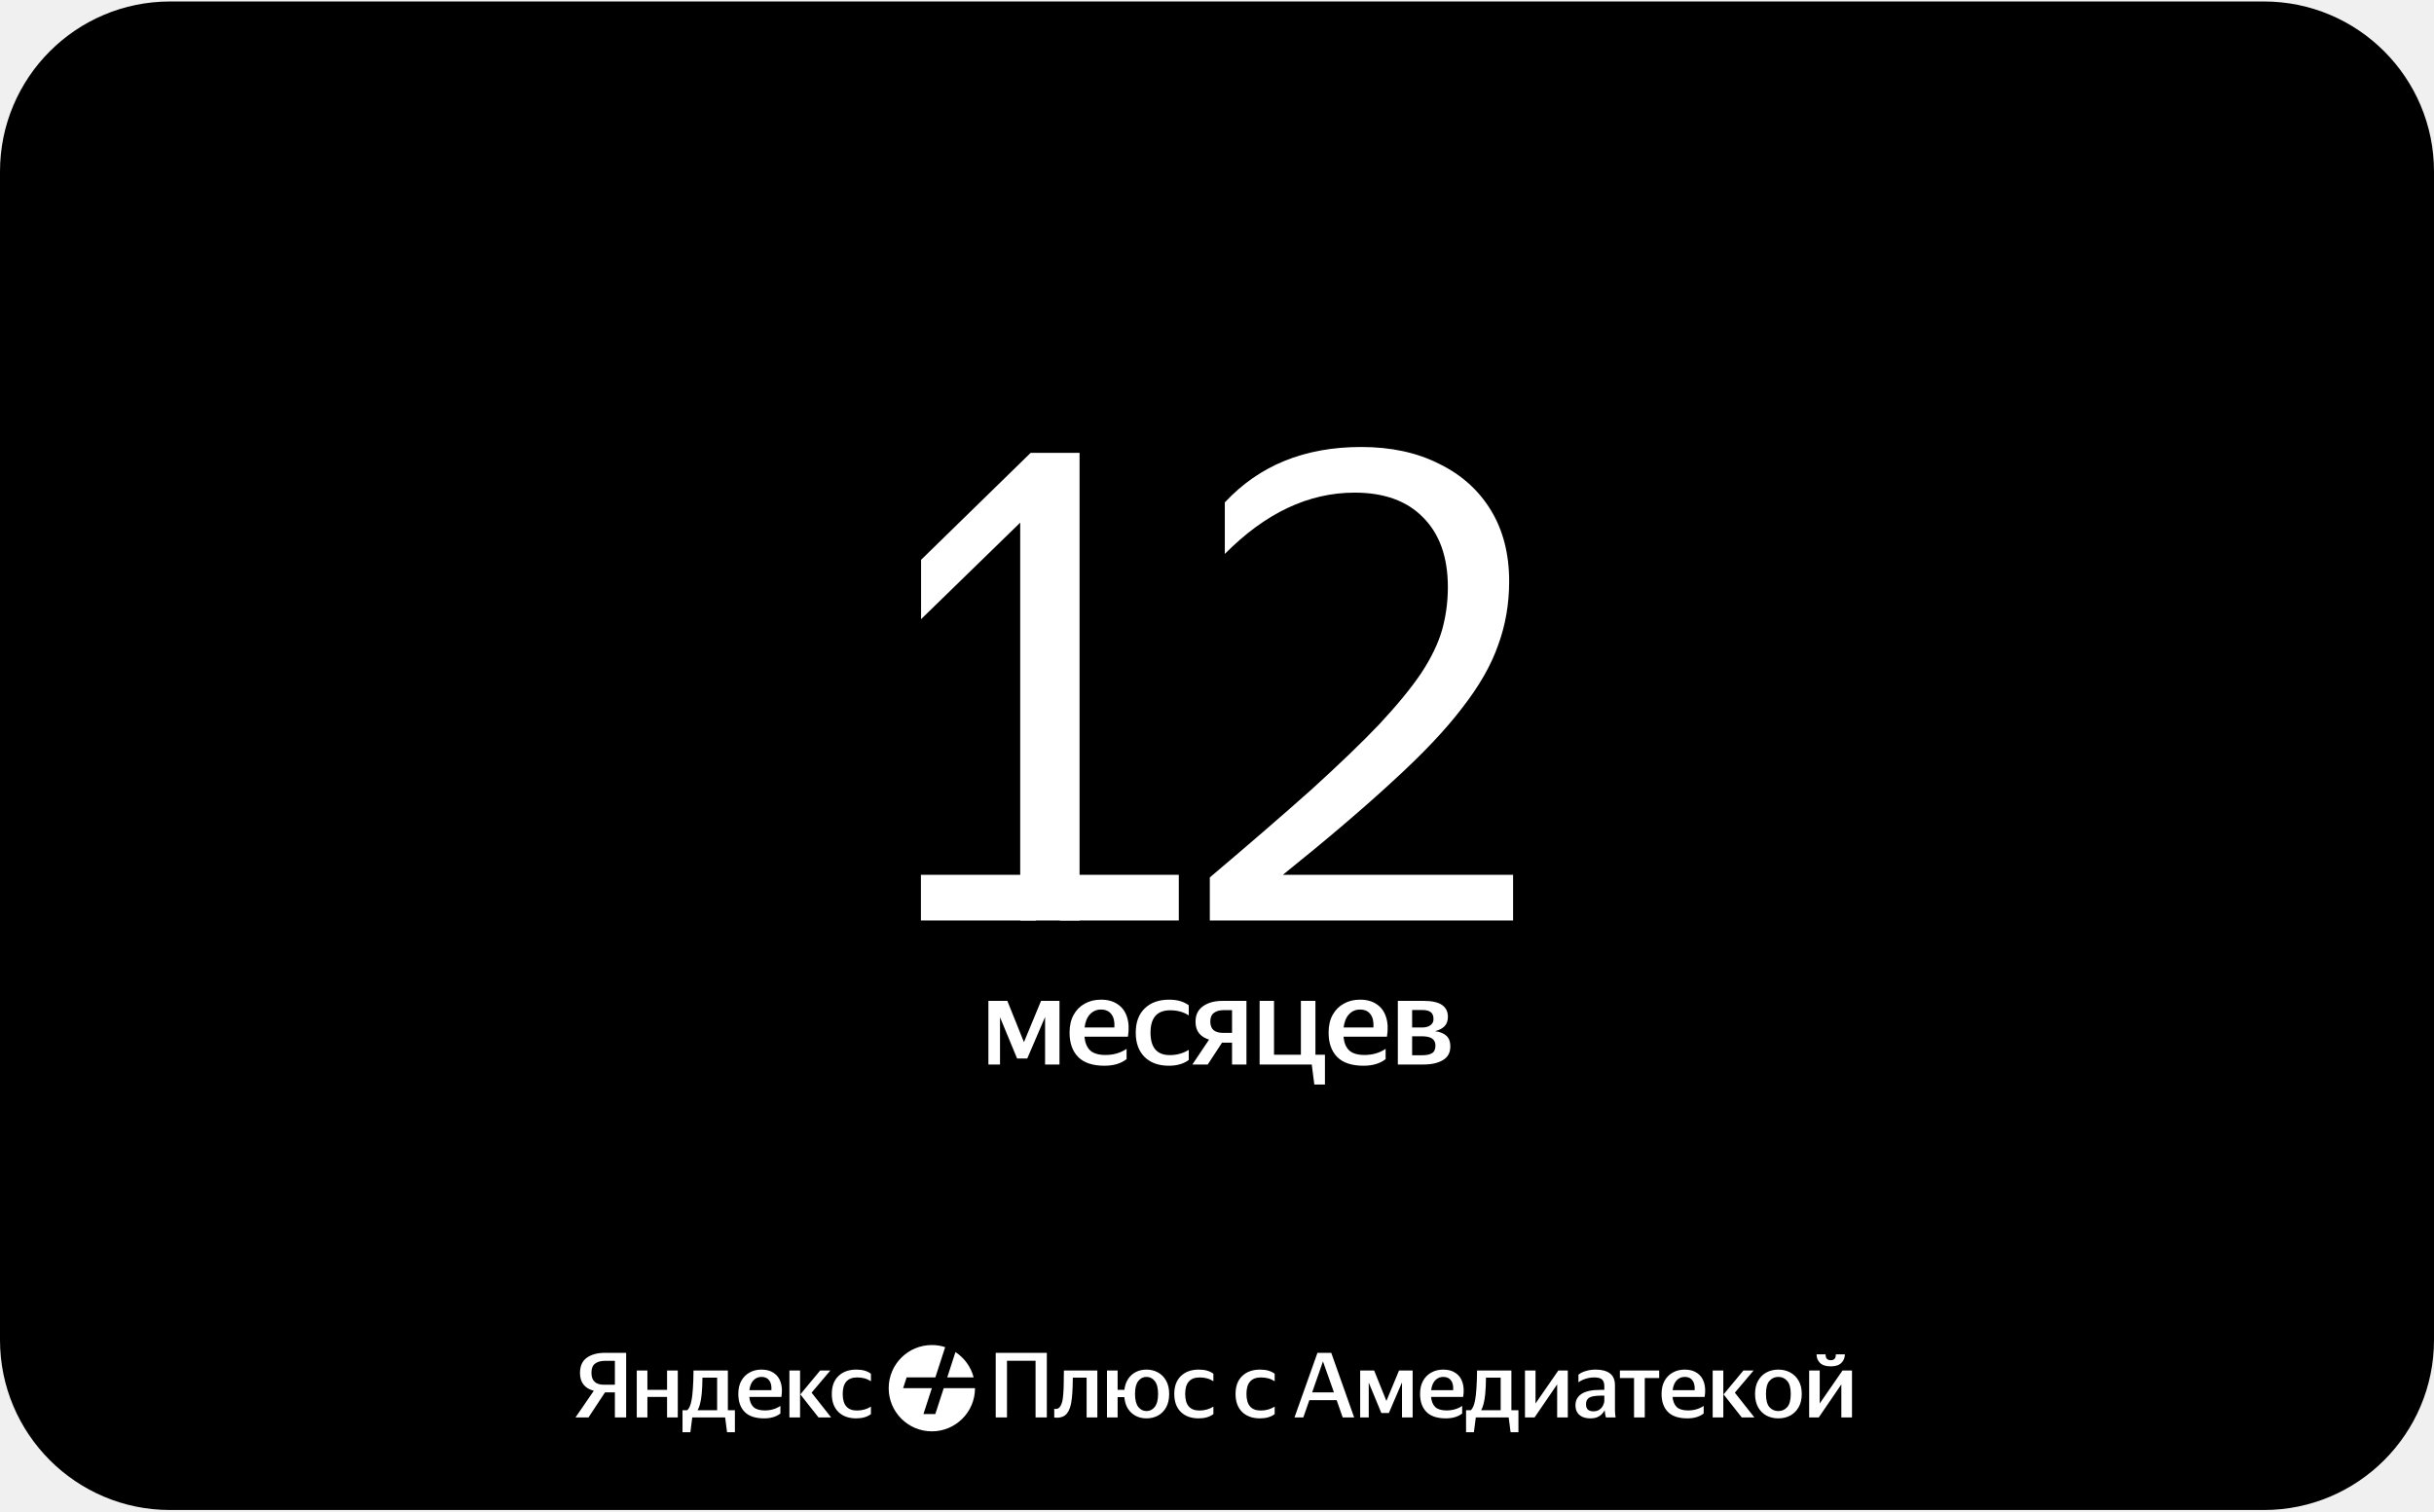
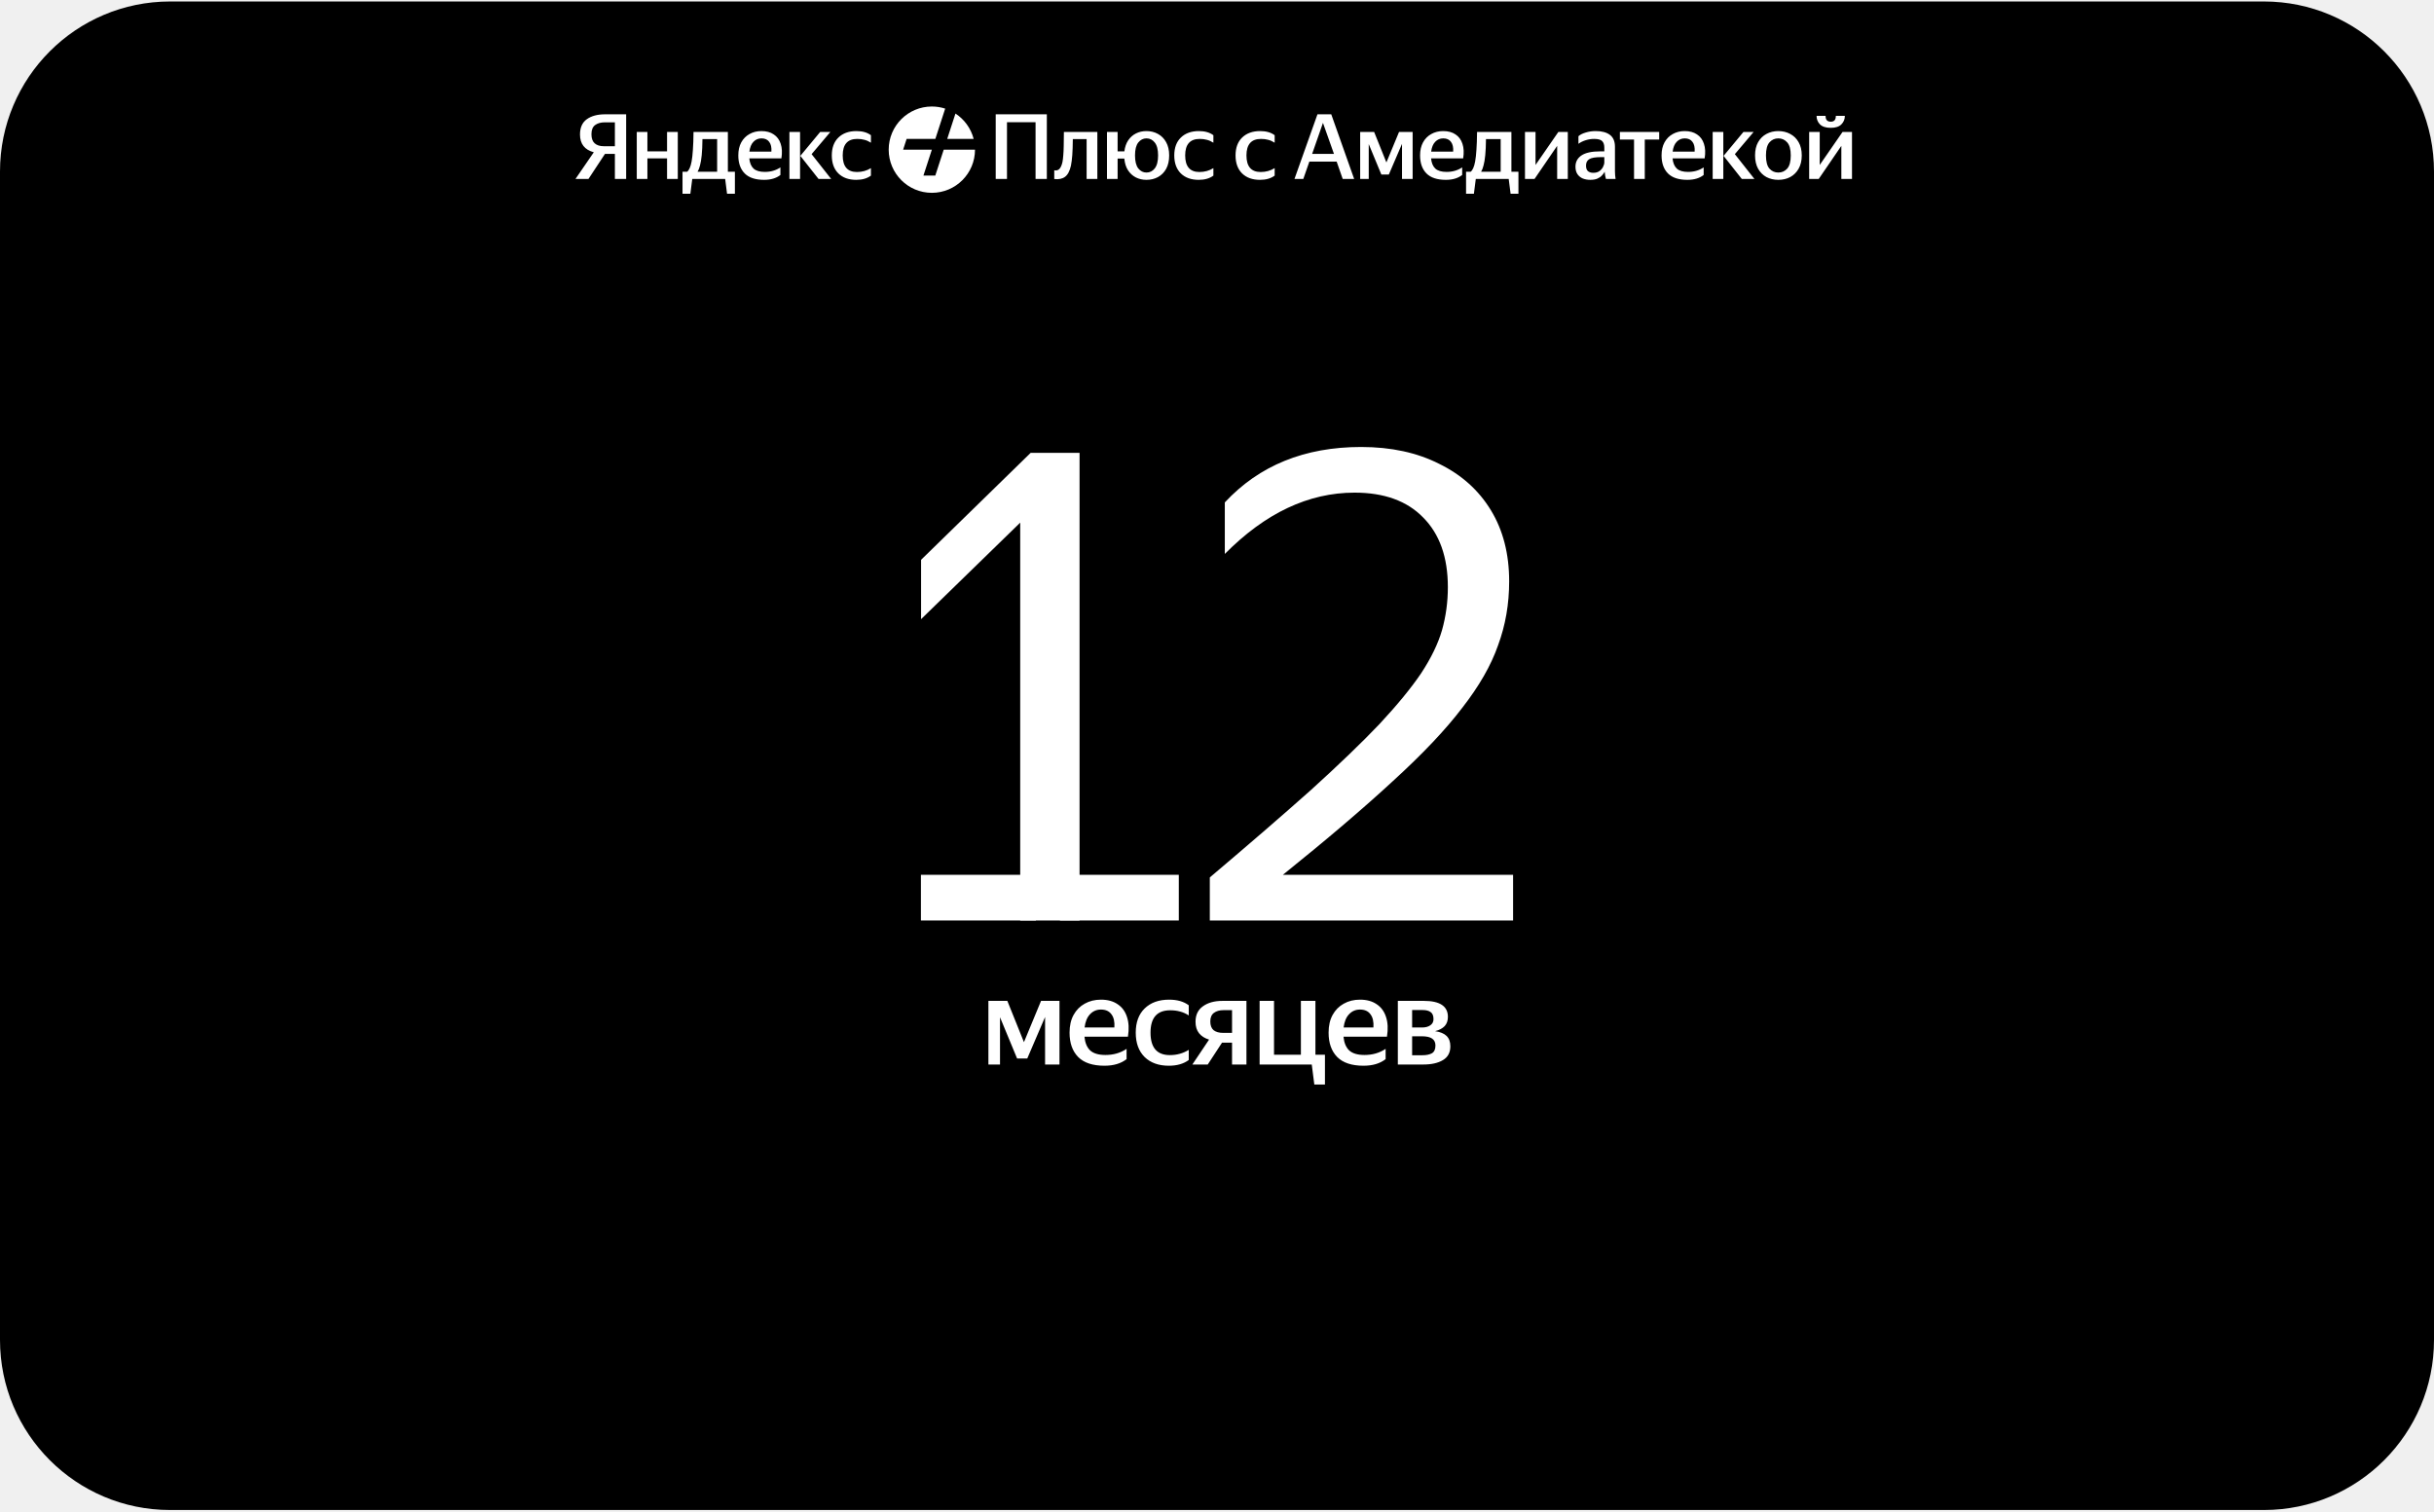
<svg xmlns="http://www.w3.org/2000/svg" width="343" height="213" viewBox="0 0 526 326" fill="none">
  <rect width="526" height="326" rx="36.76" fill="black" />
  <defs>
    <clipPath id="clip0_1307_24271">
      <rect width="18.653" height="18.653" fill="white" transform="translate(192.052 290.347)" />
    </clipPath>
    <mask id="m-sign" maskUnits="userSpaceOnUse" x="100" y="280" width="330" height="40">
      <g>
        <path d="M124.367 306L128.322 300.233C126.335 299.701 125.341 298.421 125.341 296.395C125.341 294.902 125.828 293.804 126.802 293.103C127.789 292.388 129.114 292.031 130.777 292.031H135.316V306H132.881V300.584H130.738L127.172 306H124.367ZM130.484 298.928H132.881V293.765H130.718C129.848 293.765 129.147 293.96 128.614 294.35C128.082 294.739 127.815 295.402 127.815 296.337C127.815 297.233 128.049 297.889 128.517 298.305C128.984 298.72 129.64 298.928 130.484 298.928ZM139.907 295.85V300.038H144.154V295.85H146.472V306H144.154V301.558H139.907V306H137.608V295.85H139.907ZM149.191 309.195H147.496V304.441H148.49C148.697 304.286 148.879 304.032 149.035 303.682C149.204 303.331 149.347 302.837 149.464 302.201C149.581 301.565 149.672 300.733 149.737 299.707C149.814 298.668 149.86 297.382 149.873 295.85H157.296V304.441H158.815V309.195H157.12L156.711 306H149.6L149.191 309.195ZM154.977 297.389H151.802C151.789 298.779 151.737 299.935 151.646 300.857C151.555 301.766 151.431 302.506 151.276 303.078C151.133 303.649 150.957 304.104 150.75 304.441H154.977V297.389ZM165.124 306.195C163.254 306.195 161.857 305.734 160.935 304.812C160.013 303.876 159.552 302.578 159.552 300.915C159.552 299.811 159.766 298.87 160.195 298.09C160.624 297.311 161.214 296.714 161.968 296.298C162.721 295.869 163.585 295.655 164.559 295.655C165.624 295.655 166.507 295.895 167.208 296.376C167.923 296.843 168.423 297.519 168.709 298.402C169.007 299.285 169.059 300.337 168.864 301.558H161.929C162.02 302.532 162.325 303.266 162.845 303.76C163.377 304.24 164.189 304.48 165.28 304.48C166.553 304.48 167.676 304.156 168.65 303.506V305.143C167.754 305.844 166.579 306.195 165.124 306.195ZM164.559 297.233C163.871 297.233 163.293 297.48 162.825 297.973C162.357 298.454 162.065 299.162 161.948 300.097H166.702C166.767 299.188 166.611 298.486 166.234 297.993C165.871 297.486 165.312 297.233 164.559 297.233ZM170.598 295.85H172.897V306H170.598V295.85ZM179.618 306H176.891L172.956 301.013L177.242 295.85H179.443L175.391 300.642L179.618 306ZM185.037 306.195C183.413 306.195 182.127 305.734 181.179 304.812C180.231 303.876 179.757 302.578 179.757 300.915C179.757 299.266 180.231 297.98 181.179 297.058C182.14 296.123 183.439 295.655 185.076 295.655C186.375 295.655 187.42 295.954 188.212 296.551V298.168C187.745 297.869 187.277 297.662 186.81 297.545C186.342 297.415 185.823 297.35 185.251 297.35C183.16 297.35 182.114 298.538 182.114 300.915C182.114 303.305 183.141 304.5 185.193 304.5C186.31 304.5 187.316 304.221 188.212 303.662V305.279C187.394 305.89 186.336 306.195 185.037 306.195Z" fill="white" />
        <g clip-path="url(#clip0_1307_24271)">
          <g>
            <path d="M201.378 309C206.529 309 210.704 304.824 210.704 299.674C210.704 294.523 206.529 290.347 201.378 290.347C196.227 290.347 192.052 294.523 192.052 299.674C192.052 304.824 196.227 309 201.378 309Z" fill="black" />
          </g>
          <g>
            <g>
              <path d="M201.378 290.347C202.384 290.347 203.353 290.508 204.26 290.803L202.135 297.342H195.928L195.17 299.673H201.378L199.559 305.269H202.124L203.943 299.673H210.704C210.704 304.824 206.529 309 201.378 309C196.227 308.999 192.052 304.824 192.052 299.673C192.052 294.523 196.227 290.347 201.378 290.347ZM206.479 291.868C208.396 293.123 209.824 295.063 210.411 297.342H204.701L206.479 291.868Z" fill="white" />
            </g>
          </g>
        </g>
        <path d="M215.179 292.031H226.225V306H223.79V293.746H217.614V306H215.179V292.031ZM227.829 304.13C228.297 304.221 228.667 304.123 228.94 303.837C229.226 303.539 229.446 303.045 229.602 302.357C229.68 301.954 229.739 301.474 229.778 300.915C229.83 300.357 229.862 299.668 229.875 298.85C229.901 298.019 229.914 297.019 229.914 295.85H237.142V306H234.824V297.389H231.843C231.83 298.818 231.791 299.974 231.726 300.857C231.661 301.727 231.564 302.487 231.434 303.136C231.174 304.292 230.752 305.091 230.167 305.532C229.583 305.974 228.804 306.136 227.829 306.019V304.13ZM247.756 306.195C246.912 306.195 246.145 306.019 245.457 305.669C244.782 305.318 244.223 304.812 243.781 304.149C243.34 303.474 243.074 302.649 242.983 301.675L242.963 301.597H241.522V306H239.223V295.85H241.522V300.038H242.983C243.1 299.09 243.379 298.292 243.82 297.642C244.262 296.993 244.821 296.499 245.496 296.162C246.171 295.824 246.925 295.655 247.756 295.655C248.678 295.655 249.509 295.863 250.25 296.278C250.99 296.681 251.574 297.272 252.003 298.051C252.445 298.831 252.665 299.785 252.665 300.915C252.665 302.045 252.451 303.006 252.022 303.799C251.594 304.578 251.003 305.175 250.25 305.591C249.509 305.994 248.678 306.195 247.756 306.195ZM247.756 304.617C248.483 304.617 249.081 304.318 249.548 303.721C250.029 303.11 250.269 302.175 250.269 300.915C250.269 299.655 250.029 298.727 249.548 298.129C249.081 297.532 248.483 297.233 247.756 297.233C247.054 297.233 246.464 297.532 245.983 298.129C245.515 298.727 245.282 299.655 245.282 300.915C245.282 302.175 245.515 303.11 245.983 303.721C246.464 304.318 247.054 304.617 247.756 304.617ZM259.045 306.195C257.422 306.195 256.136 305.734 255.188 304.812C254.24 303.876 253.766 302.578 253.766 300.915C253.766 299.266 254.24 297.98 255.188 297.058C256.149 296.123 257.448 295.655 259.084 295.655C260.383 295.655 261.429 295.954 262.221 296.551V298.168C261.753 297.869 261.286 297.662 260.818 297.545C260.351 297.415 259.831 297.35 259.26 297.35C257.169 297.35 256.123 298.538 256.123 300.915C256.123 303.305 257.149 304.5 259.201 304.5C260.318 304.5 261.325 304.221 262.221 303.662V305.279C261.403 305.89 260.344 306.195 259.045 306.195ZM272.287 306.195C270.664 306.195 269.378 305.734 268.43 304.812C267.482 303.876 267.008 302.578 267.008 300.915C267.008 299.266 267.482 297.98 268.43 297.058C269.391 296.123 270.69 295.655 272.326 295.655C273.625 295.655 274.67 295.954 275.463 296.551V298.168C274.995 297.869 274.528 297.662 274.06 297.545C273.592 297.415 273.073 297.35 272.501 297.35C270.41 297.35 269.365 298.538 269.365 300.915C269.365 303.305 270.391 304.5 272.443 304.5C273.56 304.5 274.567 304.221 275.463 303.662V305.279C274.645 305.89 273.586 306.195 272.287 306.195ZM292.64 306H290.166L288.86 302.259H282.957L281.652 306H279.743L284.711 292.031H287.691L292.64 306ZM283.561 300.584H288.276L285.899 293.882L283.561 300.584ZM293.94 295.85H296.96L299.609 302.435L302.337 295.85H305.279V306H302.98V298.421L300.135 305.045H298.518L295.791 298.46V306H293.94V295.85ZM312.457 306.195C310.587 306.195 309.19 305.734 308.268 304.812C307.346 303.876 306.885 302.578 306.885 300.915C306.885 299.811 307.099 298.87 307.528 298.09C307.957 297.311 308.547 296.714 309.301 296.298C310.054 295.869 310.918 295.655 311.892 295.655C312.957 295.655 313.84 295.895 314.541 296.376C315.256 296.843 315.756 297.519 316.042 298.402C316.34 299.285 316.392 300.337 316.197 301.558H309.262C309.353 302.532 309.658 303.266 310.177 303.76C310.71 304.24 311.522 304.48 312.613 304.48C313.886 304.48 315.009 304.156 315.983 303.506V305.143C315.087 305.844 313.912 306.195 312.457 306.195ZM311.892 297.233C311.204 297.233 310.626 297.48 310.158 297.973C309.69 298.454 309.398 299.162 309.281 300.097H314.035C314.1 299.188 313.944 298.486 313.567 297.993C313.204 297.486 312.645 297.233 311.892 297.233ZM318.517 309.195H316.823V304.441H317.816C318.024 304.286 318.206 304.032 318.362 303.682C318.53 303.331 318.673 302.837 318.79 302.201C318.907 301.565 318.998 300.733 319.063 299.707C319.141 298.668 319.186 297.382 319.199 295.85H326.622V304.441H328.142V309.195H326.447L326.038 306H318.927L318.517 309.195ZM324.304 297.389H321.128C321.115 298.779 321.063 299.935 320.972 300.857C320.881 301.766 320.758 302.506 320.602 303.078C320.459 303.649 320.284 304.104 320.076 304.441H324.304V297.389ZM331.835 295.85V302.98L336.764 295.85H338.81V306H336.511V298.85L331.621 306H329.556V295.85H331.835ZM344.5 297.35C343.902 297.35 343.305 297.441 342.707 297.623C342.11 297.805 341.577 298.064 341.11 298.402V296.765C341.486 296.428 342.012 296.162 342.688 295.967C343.363 295.759 344.084 295.655 344.85 295.655C346.162 295.655 347.182 295.928 347.909 296.473C348.636 297.019 349 297.876 349 299.045V304.364C349 304.584 349.013 304.87 349.039 305.221C349.065 305.558 349.097 305.818 349.136 306H347.052C346.922 305.584 346.831 305.065 346.779 304.441C346.636 304.714 346.435 304.987 346.175 305.26C345.928 305.532 345.597 305.76 345.182 305.942C344.779 306.11 344.272 306.195 343.662 306.195C343.077 306.195 342.538 306.097 342.045 305.903C341.564 305.695 341.181 305.383 340.895 304.967C340.61 304.539 340.467 304 340.467 303.35C340.467 302.311 340.902 301.5 341.772 300.915C342.642 300.331 344 300.038 345.844 300.038H346.701V299.22C346.701 298.597 346.545 298.129 346.234 297.818C345.922 297.506 345.344 297.35 344.5 297.35ZM346.701 302.396V301.285H345.961C344.74 301.285 343.896 301.435 343.428 301.733C342.974 302.019 342.746 302.48 342.746 303.117C342.746 303.675 342.889 304.078 343.175 304.325C343.474 304.558 343.85 304.675 344.305 304.675C344.85 304.675 345.298 304.552 345.649 304.305C346 304.045 346.26 303.74 346.428 303.389C346.61 303.039 346.701 302.708 346.701 302.396ZM350.067 295.85H358.561V297.486H355.444V306H353.125V297.486H350.067V295.85ZM364.644 306.195C362.774 306.195 361.377 305.734 360.455 304.812C359.533 303.876 359.072 302.578 359.072 300.915C359.072 299.811 359.286 298.87 359.715 298.09C360.143 297.311 360.734 296.714 361.488 296.298C362.241 295.869 363.105 295.655 364.079 295.655C365.144 295.655 366.027 295.895 366.728 296.376C367.443 296.843 367.943 297.519 368.229 298.402C368.527 299.285 368.579 300.337 368.384 301.558H361.449C361.54 302.532 361.845 303.266 362.364 303.76C362.897 304.24 363.709 304.48 364.8 304.48C366.073 304.48 367.196 304.156 368.17 303.506V305.143C367.274 305.844 366.099 306.195 364.644 306.195ZM364.079 297.233C363.391 297.233 362.813 297.48 362.345 297.973C361.877 298.454 361.585 299.162 361.468 300.097H366.222C366.287 299.188 366.131 298.486 365.754 297.993C365.391 297.486 364.832 297.233 364.079 297.233ZM370.118 295.85H372.417V306H370.118V295.85ZM379.138 306H376.411L372.476 301.013L376.762 295.85H378.963L374.911 300.642L379.138 306ZM384.303 306.195C383.355 306.195 382.498 305.994 381.732 305.591C380.978 305.175 380.381 304.578 379.939 303.799C379.498 303.006 379.277 302.045 379.277 300.915C379.277 299.785 379.498 298.831 379.939 298.051C380.381 297.272 380.978 296.681 381.732 296.278C382.498 295.863 383.355 295.655 384.303 295.655C385.252 295.655 386.109 295.863 386.875 296.278C387.641 296.681 388.245 297.272 388.687 298.051C389.141 298.831 389.369 299.785 389.369 300.915C389.369 302.045 389.141 303.006 388.687 303.799C388.245 304.578 387.641 305.175 386.875 305.591C386.122 305.994 385.265 306.195 384.303 306.195ZM384.303 304.617C385.07 304.617 385.706 304.338 386.213 303.779C386.732 303.208 386.992 302.253 386.992 300.915C386.992 299.603 386.732 298.662 386.213 298.09C385.706 297.519 385.07 297.233 384.303 297.233C383.537 297.233 382.901 297.519 382.394 298.09C381.888 298.662 381.634 299.603 381.634 300.915C381.634 302.253 381.888 303.208 382.394 303.779C382.901 304.338 383.537 304.617 384.303 304.617ZM395.646 294.954C394.594 294.954 393.815 294.707 393.308 294.213C392.814 293.707 392.568 293.09 392.568 292.363H394.516C394.516 292.817 394.613 293.142 394.808 293.337C395.003 293.531 395.282 293.629 395.646 293.629C395.997 293.629 396.263 293.531 396.445 293.337C396.639 293.142 396.737 292.817 396.737 292.363H398.685C398.685 293.09 398.432 293.707 397.925 294.213C397.432 294.707 396.672 294.954 395.646 294.954ZM393.25 295.85V302.98L398.179 295.85H400.224V306H397.925V298.85L393.035 306H390.97V295.85H393.25Z" fill="white" />
      </g>
    </mask>
  </defs>
  <g>
    <g>
      <path d="M233.299 198.599H220.473V112.624L199.05 133.484V120.658L222.729 97.544H233.299V198.599Z" fill="white" />
    </g>
    <path d="M326.985 198.599H261.447V189.297C269.997 182.062 277.279 175.767 283.293 170.411C289.306 164.961 294.239 160.216 298.091 156.176C301.944 152.041 304.951 148.377 307.112 145.182C309.273 141.893 310.776 138.793 311.622 135.88C312.468 132.873 312.89 129.772 312.89 126.578C312.89 120.094 311.105 115.067 307.535 111.497C304.058 107.926 299.125 106.141 292.736 106.141C282.776 106.141 273.427 110.557 264.688 119.39V108.255C272.111 100.269 281.93 96.275 294.145 96.275C300.628 96.275 306.266 97.497 311.058 99.94C315.85 102.289 319.562 105.624 322.193 109.947C324.823 114.269 326.139 119.39 326.139 125.309C326.139 130.195 325.34 134.799 323.743 139.122C322.24 143.444 319.656 147.954 315.991 152.652C312.421 157.35 307.441 162.612 301.051 168.438C294.756 174.263 286.816 181.028 277.232 188.733H326.985V198.599Z" fill="white" />
    <rect x="199.015" y="188.73" width="24.842" height="9.871" fill="white" />
    <rect x="229.066" y="188.73" width="25.681" height="9.871" fill="white" />
  </g>
  <path d="M213.6 215.975H217.691L221.28 224.895L224.975 215.975H228.96V229.725H225.846V219.458L221.993 228.432H219.803L216.108 219.511V229.725H213.6V215.975ZM238.685 229.989C236.151 229.989 234.26 229.364 233.01 228.115C231.761 226.848 231.137 225.089 231.137 222.837C231.137 221.341 231.427 220.065 232.007 219.01C232.588 217.954 233.389 217.145 234.409 216.582C235.43 216.001 236.6 215.711 237.919 215.711C239.362 215.711 240.558 216.036 241.508 216.687C242.476 217.321 243.154 218.236 243.541 219.432C243.945 220.628 244.016 222.054 243.752 223.708H234.356C234.479 225.027 234.893 226.021 235.597 226.69C236.318 227.341 237.418 227.666 238.896 227.666C240.62 227.666 242.142 227.226 243.461 226.347V228.564C242.247 229.514 240.655 229.989 238.685 229.989ZM237.919 217.849C236.987 217.849 236.204 218.183 235.57 218.851C234.937 219.502 234.541 220.461 234.383 221.728H240.822C240.91 220.497 240.699 219.546 240.189 218.878C239.696 218.192 238.94 217.849 237.919 217.849ZM252.593 229.989C250.393 229.989 248.652 229.364 247.367 228.115C246.083 226.848 245.441 225.089 245.441 222.837C245.441 220.602 246.083 218.86 247.367 217.611C248.669 216.344 250.429 215.711 252.646 215.711C254.405 215.711 255.821 216.116 256.895 216.925V219.115C256.261 218.711 255.628 218.429 254.994 218.271C254.361 218.095 253.657 218.007 252.883 218.007C250.05 218.007 248.634 219.617 248.634 222.837C248.634 226.074 250.024 227.693 252.804 227.693C254.317 227.693 255.681 227.314 256.895 226.558V228.748C255.786 229.575 254.352 229.989 252.593 229.989ZM257.674 229.725L261.289 224.341C260.357 224.059 259.635 223.602 259.125 222.969C258.615 222.335 258.36 221.508 258.36 220.488C258.36 219.01 258.896 217.893 259.97 217.136C261.043 216.362 262.451 215.975 264.192 215.975H269.365V229.725H266.251V225.001H264.087L260.999 229.725H257.674ZM264.404 217.981C263.559 217.981 262.873 218.174 262.345 218.561C261.817 218.948 261.553 219.564 261.553 220.409C261.553 221.271 261.791 221.904 262.266 222.309C262.758 222.696 263.445 222.889 264.324 222.889H266.251V217.981H264.404ZM272.209 229.725V215.975H275.323V227.614H281.129V215.975H284.27V227.614H286.328V234.053H284.032L283.478 229.725H272.209ZM294.664 229.989C292.13 229.989 290.239 229.364 288.99 228.115C287.74 226.848 287.116 225.089 287.116 222.837C287.116 221.341 287.406 220.065 287.987 219.01C288.567 217.954 289.368 217.145 290.388 216.582C291.409 216.001 292.579 215.711 293.899 215.711C295.341 215.711 296.538 216.036 297.488 216.687C298.455 217.321 299.133 218.236 299.52 219.432C299.925 220.628 299.995 222.054 299.731 223.708H290.336C290.459 225.027 290.872 226.021 291.576 226.69C292.297 227.341 293.397 227.666 294.875 227.666C296.599 227.666 298.121 227.226 299.441 226.347V228.564C298.227 229.514 296.634 229.989 294.664 229.989ZM293.899 217.849C292.966 217.849 292.183 218.183 291.55 218.851C290.916 219.502 290.52 220.461 290.362 221.728H296.802C296.89 220.497 296.678 219.546 296.168 218.878C295.676 218.192 294.919 217.849 293.899 217.849ZM307.622 229.725H302.08V215.975H307.701C311.167 215.975 312.9 217.127 312.9 219.432C312.9 220.259 312.663 220.928 312.188 221.438C311.713 221.93 311.027 222.291 310.129 222.52C311.238 222.678 312.065 223.021 312.61 223.549C313.155 224.077 313.428 224.825 313.428 225.792C313.428 227.147 312.892 228.141 311.818 228.775C310.763 229.408 309.364 229.725 307.622 229.725ZM307.464 217.954H305.168V221.728H307.305C308.044 221.728 308.642 221.57 309.1 221.253C309.557 220.936 309.786 220.497 309.786 219.934C309.786 219.195 309.584 218.684 309.179 218.403C308.774 218.104 308.203 217.954 307.464 217.954ZM307.332 223.628H305.168V227.719H307.411C308.255 227.719 308.933 227.578 309.443 227.297C309.953 226.998 310.208 226.435 310.208 225.608C310.208 224.288 309.249 223.628 307.332 223.628Z" fill="white" />
-   <rect x="100" y="280" width="330" height="40" fill="white" mask="url(#m-sign)" />
+   <g transform="translate(0 -267.65)">
+     <rect x="100" y="280" width="330" height="40" fill="white" mask="url(#m-sign)" />
+   </g>
</svg>
